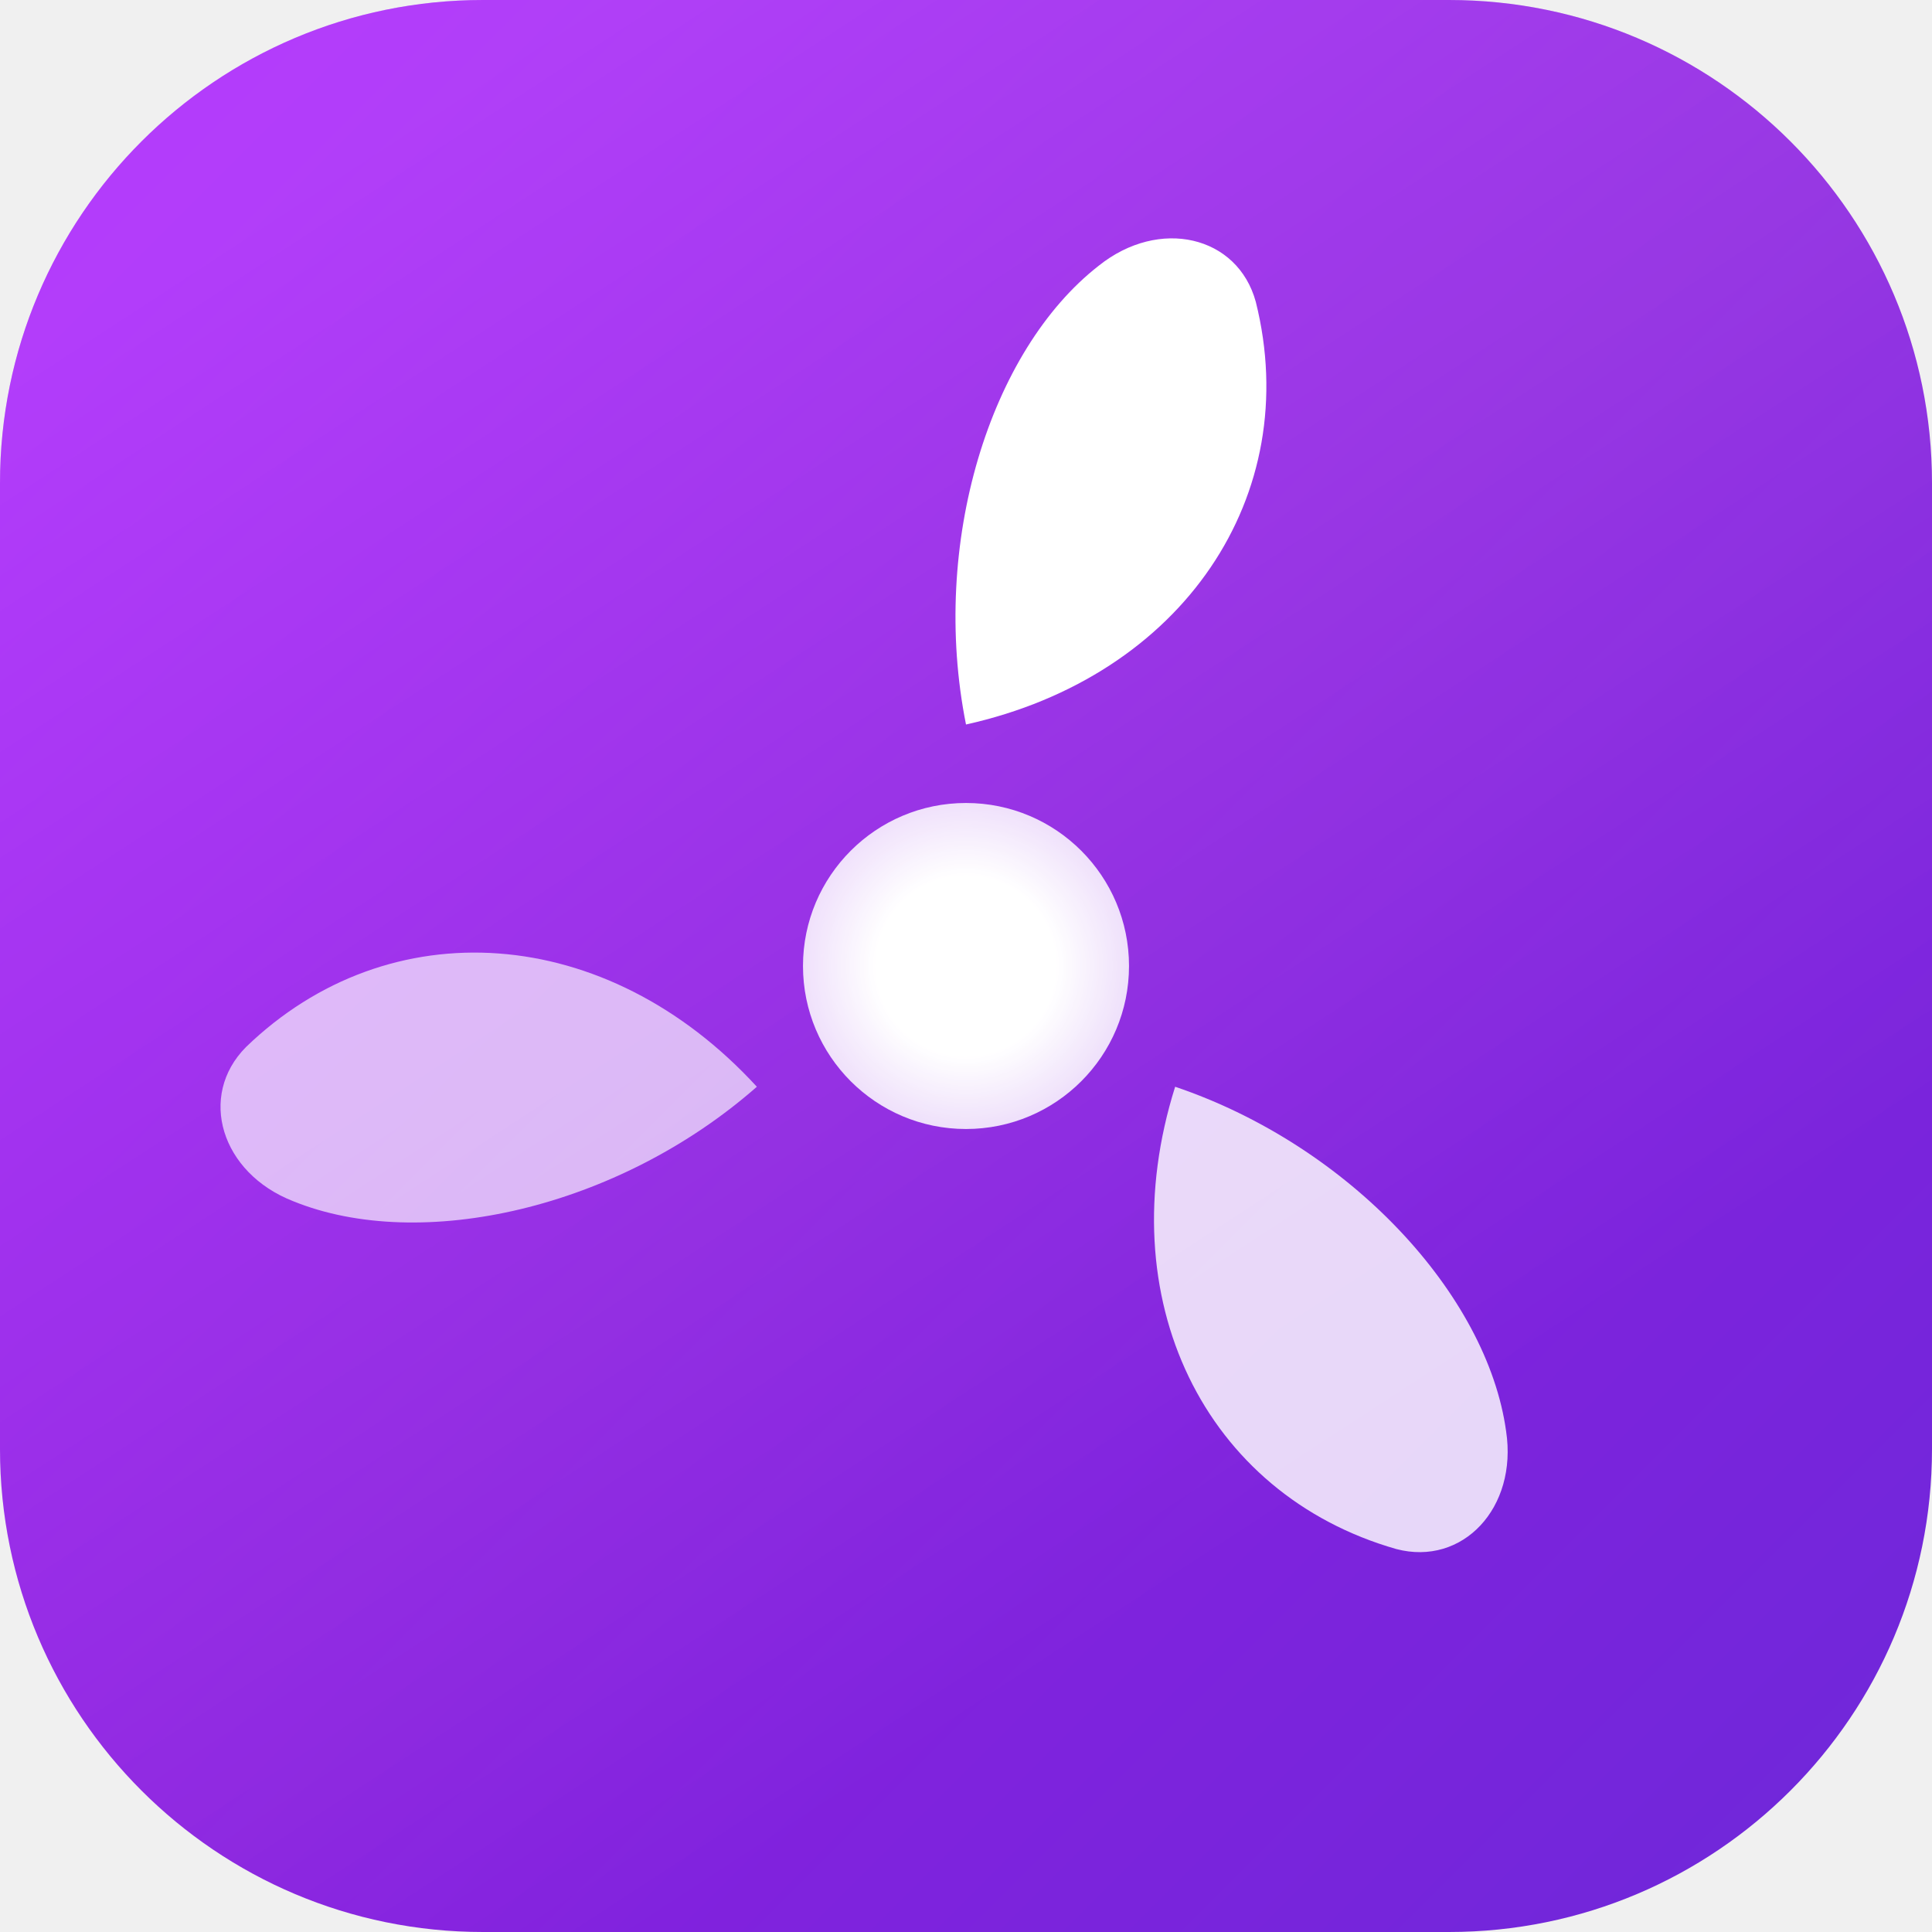
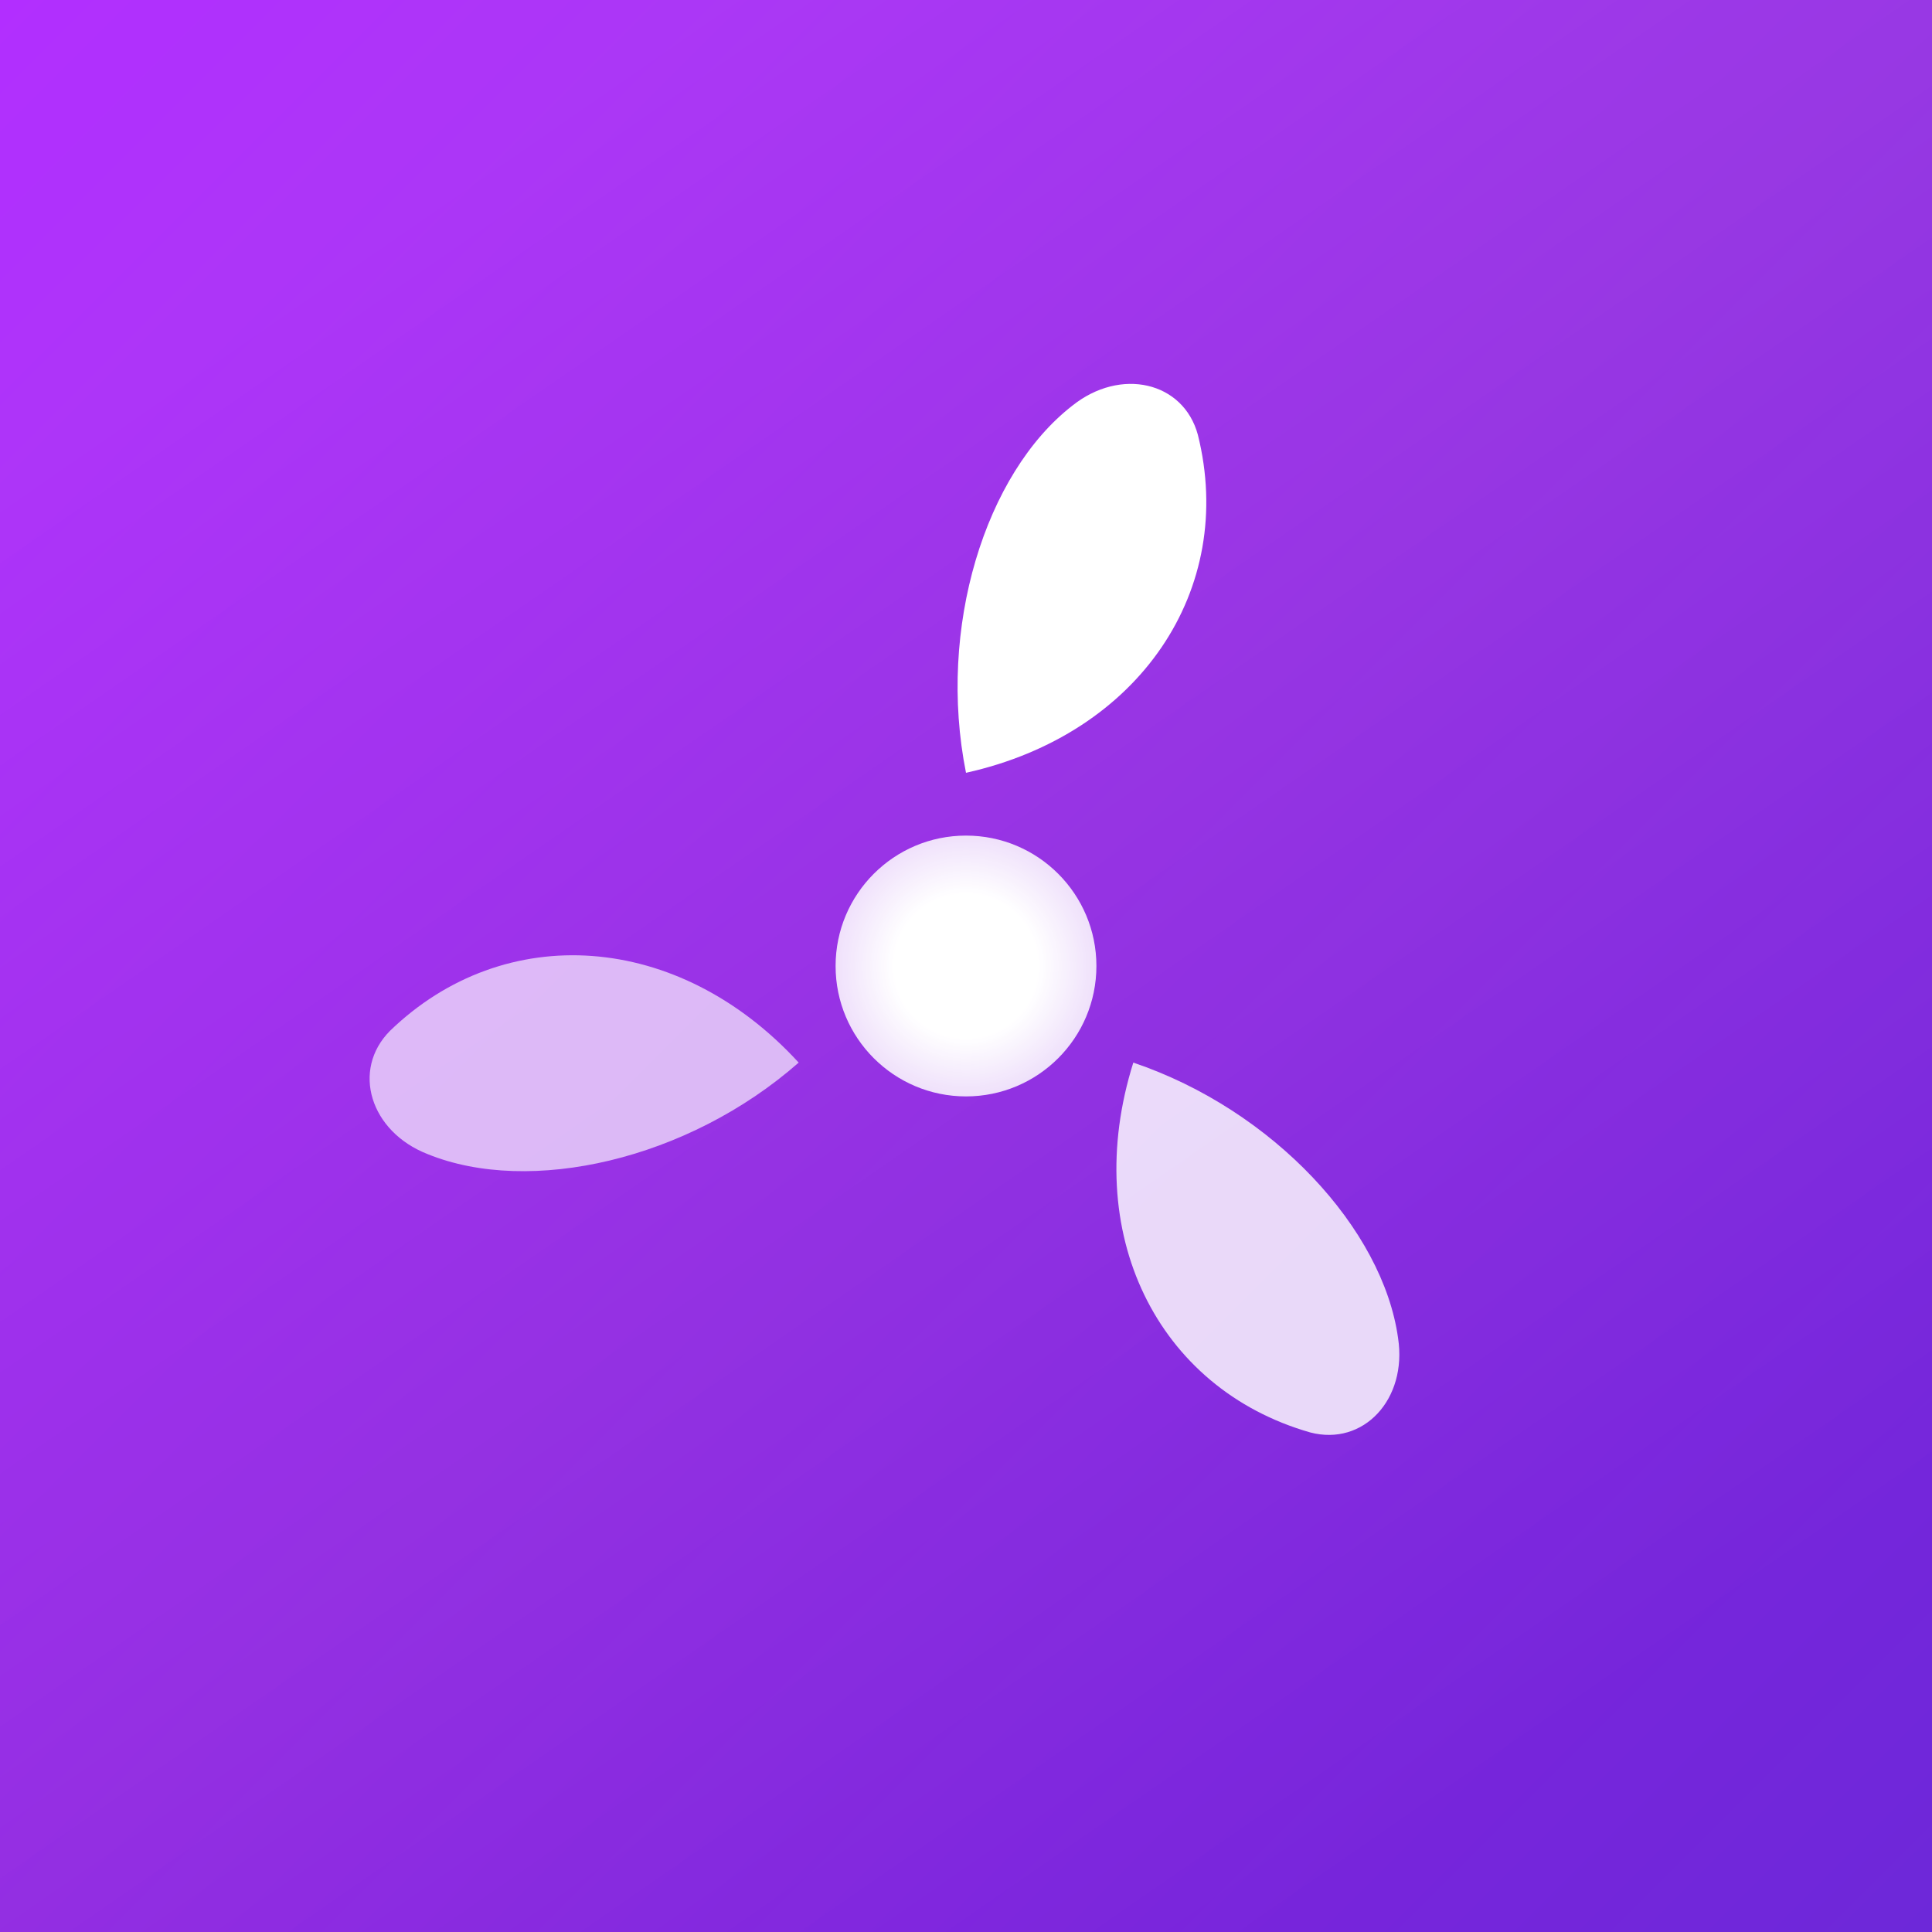
- <svg xmlns="http://www.w3.org/2000/svg" viewBox="0 0 32 32" width="32" height="32">
+ <svg xmlns="http://www.w3.org/2000/svg" viewBox="0 0 32 32" width="512" height="512">
  <defs>
    <linearGradient id="prh-bg" x1="0" y1="0" x2="32" y2="32" gradientUnits="userSpaceOnUse">
      <stop stop-color="#A100FF" />
      <stop offset="0.5" stop-color="#8B1FE0" />
      <stop offset="1" stop-color="#6D28D9" />
    </linearGradient>
-     <linearGradient id="prh-sheen" x1="5" y1="3" x2="20" y2="26" gradientUnits="userSpaceOnUse">
-       <stop stop-color="#fff" stop-opacity="0.22" />
+     <linearGradient id="prh-sheen" x1="6" y1="4" x2="24" y2="30" gradientUnits="userSpaceOnUse">
+       <stop stop-color="#fff" stop-opacity="0.18" />
      <stop offset="1" stop-color="#fff" stop-opacity="0" />
    </linearGradient>
    <radialGradient id="prh-core" cx="0.5" cy="0.5" r="0.5">
      <stop offset="55%" stop-color="#fff" />
      <stop offset="100%" stop-color="#fff" stop-opacity="0.85" />
    </radialGradient>
  </defs>
-   <rect width="32" height="32" rx="8" fill="url(#prh-bg)" />
-   <rect width="32" height="32" rx="8" fill="url(#prh-sheen)" />
-   <g transform="translate(16 16)">
+   <rect width="32" height="32" fill="url(#prh-bg)" />
+   <rect width="32" height="32" fill="url(#prh-sheen)" />
+   <g transform="translate(16 16) scale(0.8)">
    <path d="M0 -4 C3.6 -4.8 5.6 -7.8 4.8 -11 C4.5 -12.1 3.2 -12.4 2.2 -11.6 C0.4 -10.2 -0.6 -7 0 -4 Z" fill="#fff" transform="rotate(0)" />
    <path d="M0 -4 C3.6 -4.8 5.6 -7.8 4.8 -11 C4.5 -12.1 3.2 -12.4 2.2 -11.6 C0.4 -10.2 -0.6 -7 0 -4 Z" fill="#fff" fill-opacity="0.82" transform="rotate(120)" />
    <path d="M0 -4 C3.6 -4.8 5.6 -7.8 4.8 -11 C4.5 -12.1 3.2 -12.4 2.2 -11.6 C0.4 -10.2 -0.6 -7 0 -4 Z" fill="#fff" fill-opacity="0.66" transform="rotate(240)" />
    <circle r="2.7" fill="url(#prh-core)" />
  </g>
</svg>
